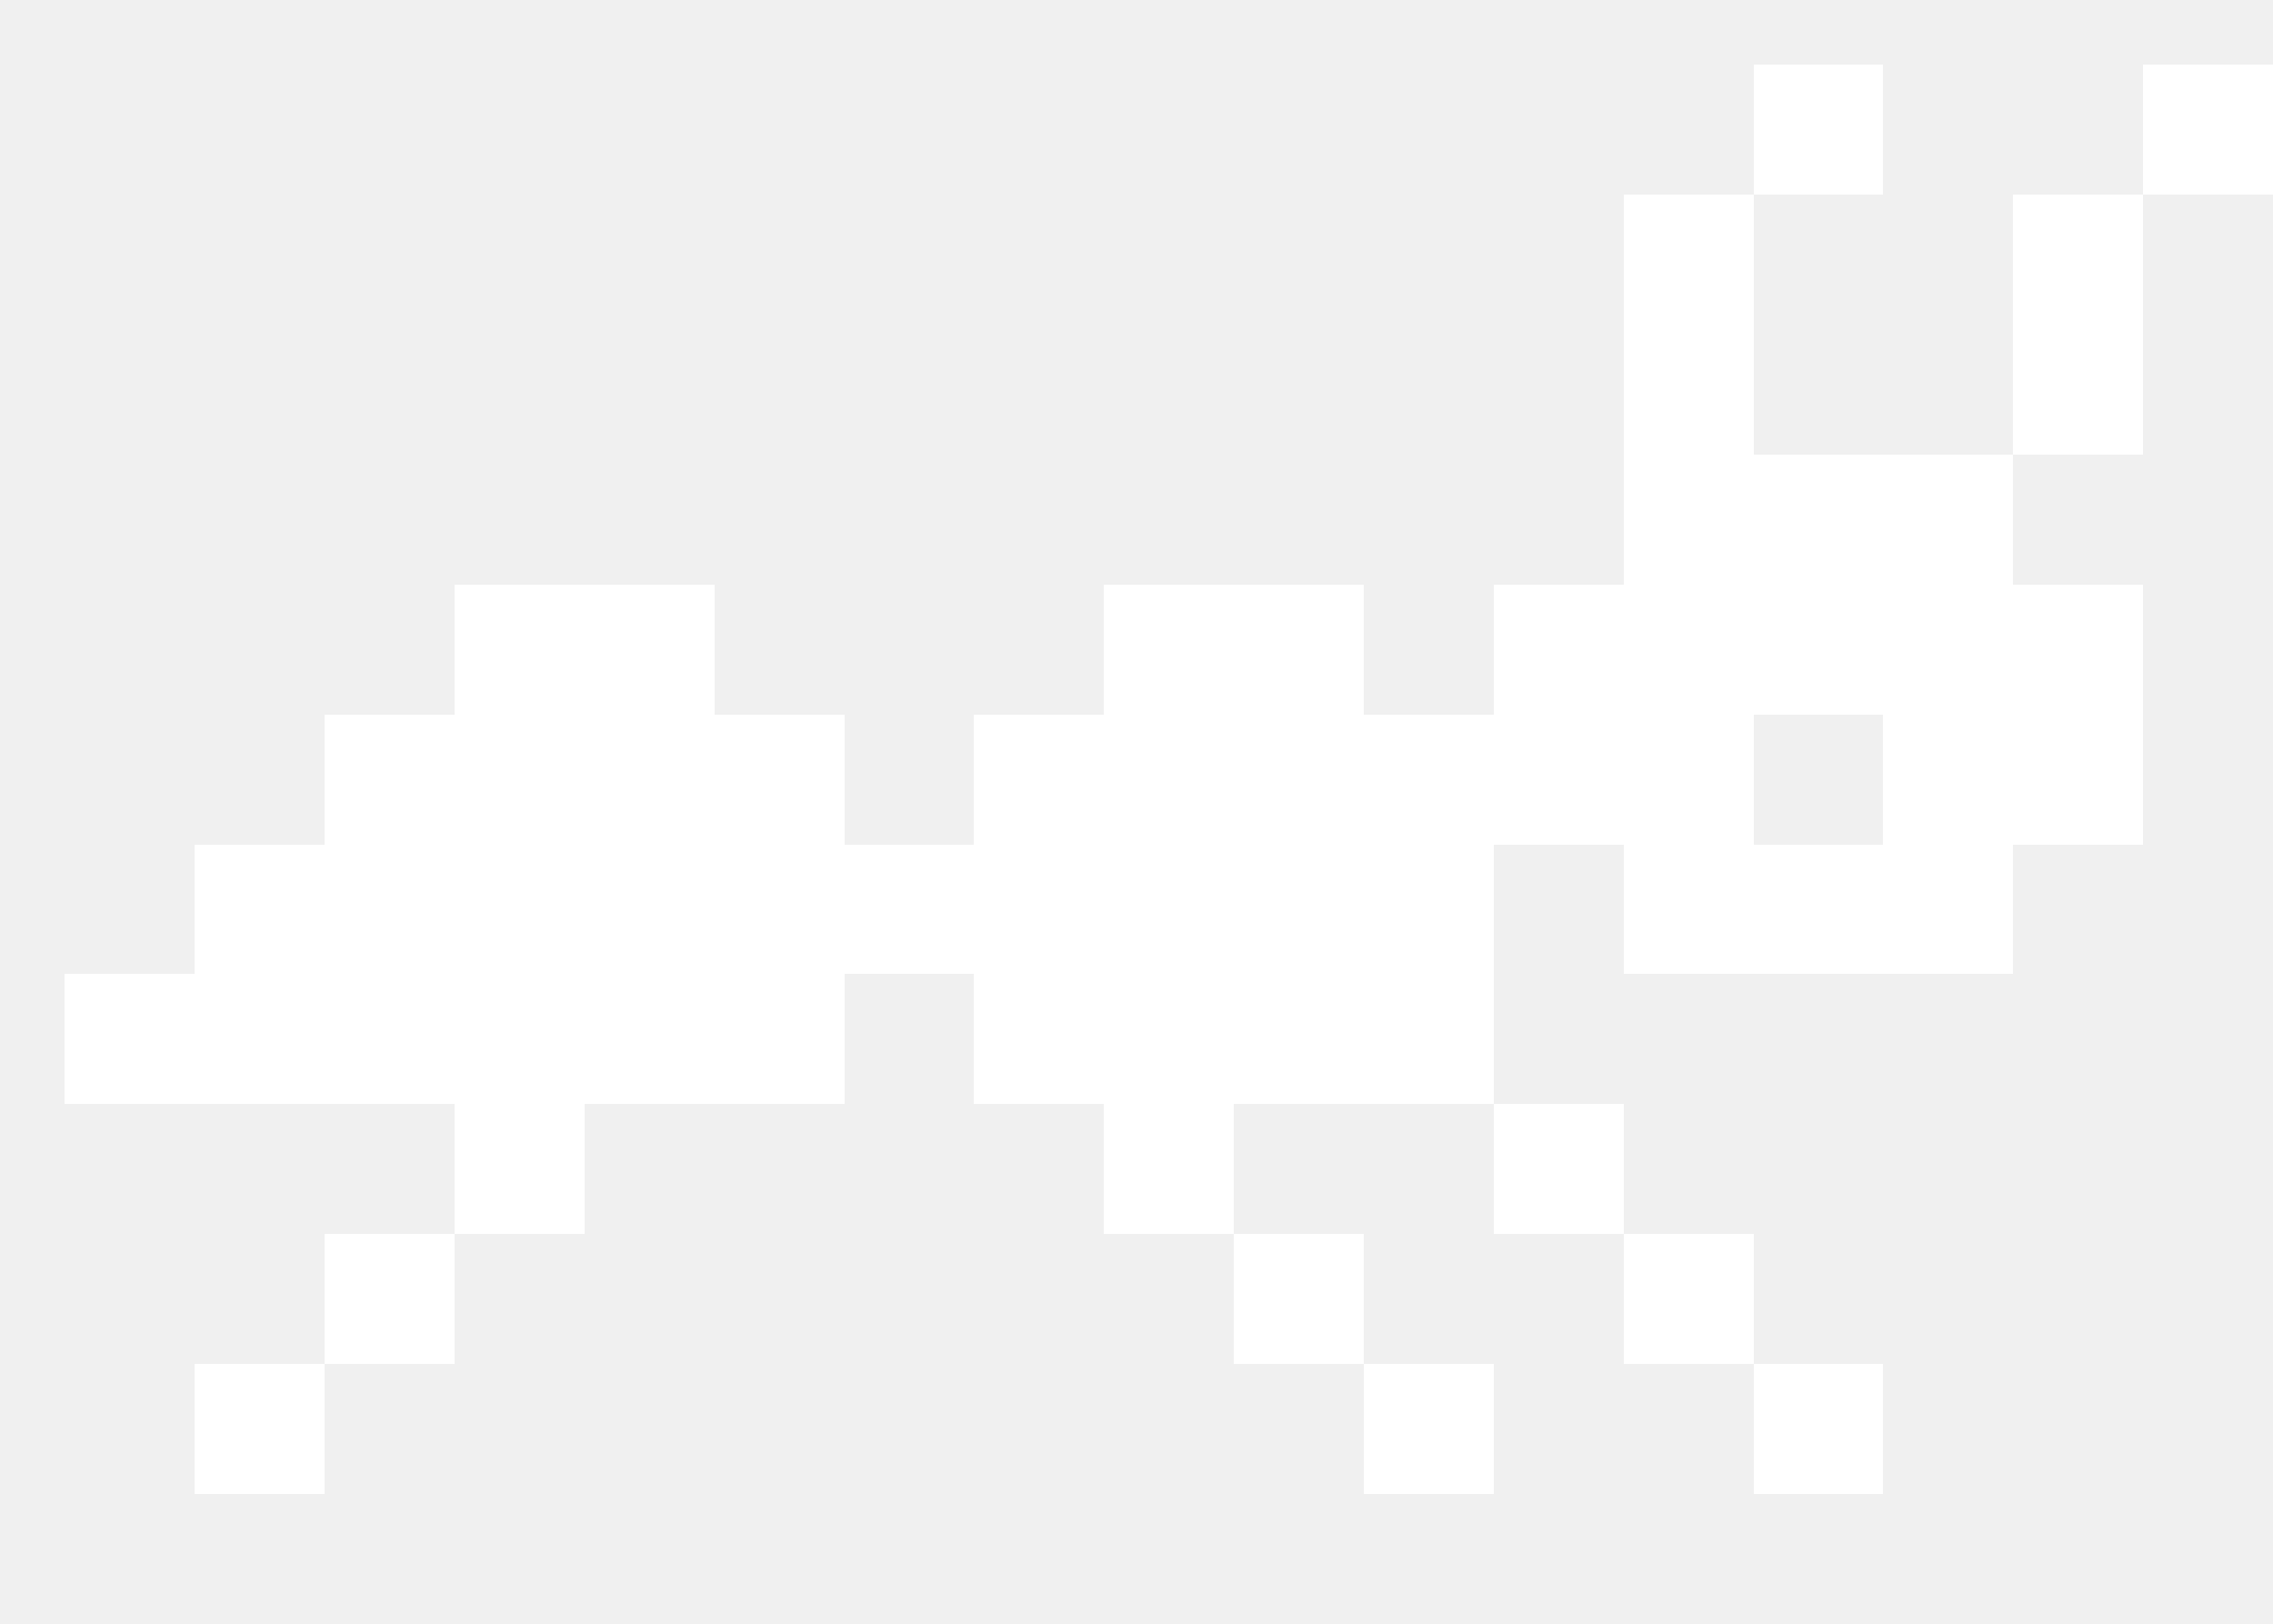
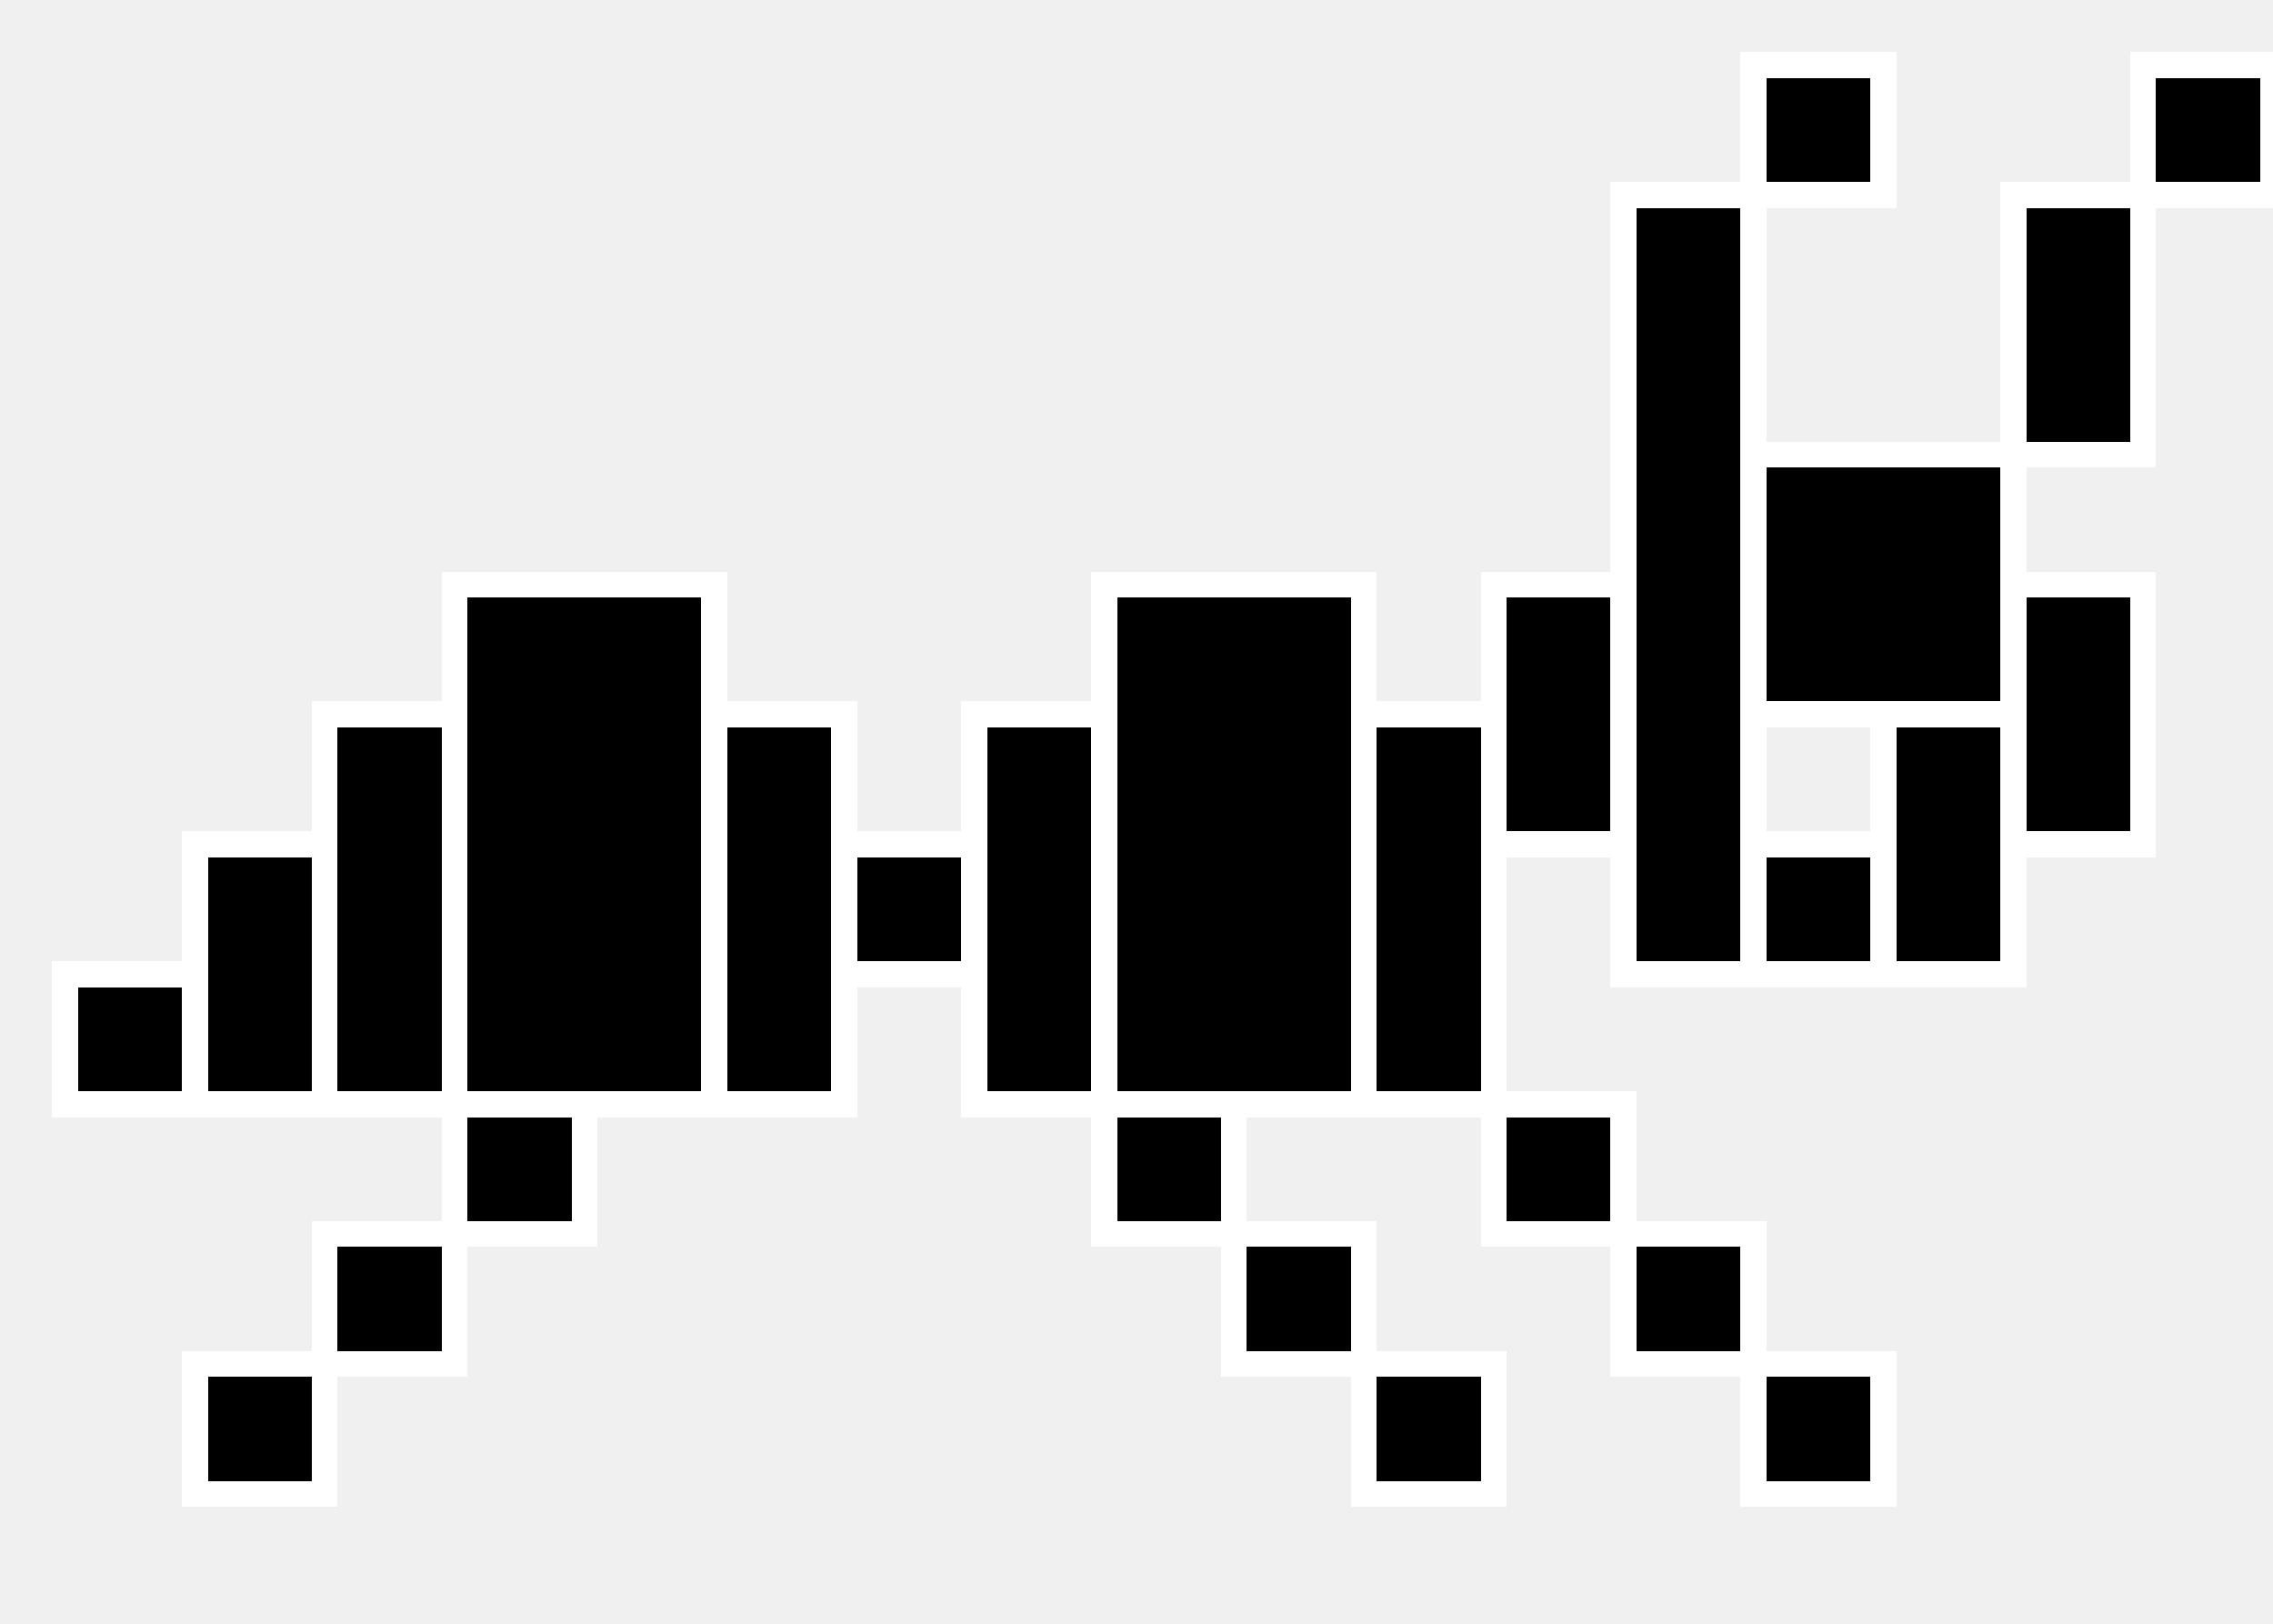
<svg xmlns="http://www.w3.org/2000/svg" viewBox="75 95 175 125" shape-rendering="crispEdges">
-   <rect x="210" y="100" width="10" height="10" fill="#ffffff" />
-   <rect x="240" y="100" width="10" height="10" fill="#ffffff" />
-   <rect x="200" y="110" width="10" height="60" fill="#ffffff" />
-   <rect x="230" y="110" width="10" height="20" fill="#ffffff" />
-   <rect x="210" y="130" width="20" height="20" fill="#ffffff" />
-   <rect x="110" y="140" width="20" height="40" fill="#ffffff" />
-   <rect x="160" y="140" width="20" height="40" fill="#ffffff" />
-   <rect x="190" y="140" width="10" height="20" fill="#ffffff" />
-   <rect x="230" y="140" width="10" height="20" fill="#ffffff" />
-   <rect x="100" y="150" width="10" height="30" fill="#ffffff" />
-   <rect x="130" y="150" width="10" height="30" fill="#ffffff" />
-   <rect x="150" y="150" width="10" height="30" fill="#ffffff" />
-   <rect x="180" y="150" width="10" height="30" fill="#ffffff" />
-   <rect x="220" y="150" width="10" height="20" fill="#ffffff" />
-   <rect x="90" y="160" width="10" height="20" fill="#ffffff" />
-   <rect x="140" y="160" width="10" height="10" fill="#ffffff" />
-   <rect x="210" y="160" width="10" height="10" fill="#ffffff" />
-   <rect x="80" y="170" width="10" height="10" fill="#ffffff" />
-   <rect x="110" y="180" width="10" height="10" fill="#ffffff" />
-   <rect x="160" y="180" width="10" height="10" fill="#ffffff" />
-   <rect x="190" y="180" width="10" height="10" fill="#ffffff" />
-   <rect x="100" y="190" width="10" height="10" fill="#ffffff" />
-   <rect x="170" y="190" width="10" height="10" fill="#ffffff" />
-   <rect x="200" y="190" width="10" height="10" fill="#ffffff" />
-   <rect x="90" y="200" width="10" height="10" fill="#ffffff" />
-   <rect x="180" y="200" width="10" height="10" fill="#ffffff" />
-   <rect x="210" y="200" width="10" height="10" fill="#ffffff" />
+   <rect x="210" y="100" width="10" height="10" fill="#000000" stroke="#ffffff" stroke-width="2" />
+   <rect x="240" y="100" width="10" height="10" fill="#000000" stroke="#ffffff" stroke-width="2" />
+   <rect x="200" y="110" width="10" height="60" fill="#000000" stroke="#ffffff" stroke-width="2" />
+   <rect x="230" y="110" width="10" height="20" fill="#000000" stroke="#ffffff" stroke-width="2" />
+   <rect x="210" y="130" width="20" height="20" fill="#000000" stroke="#ffffff" stroke-width="2" />
+   <rect x="110" y="140" width="20" height="40" fill="#000000" stroke="#ffffff" stroke-width="2" />
+   <rect x="160" y="140" width="20" height="40" fill="#000000" stroke="#ffffff" stroke-width="2" />
+   <rect x="190" y="140" width="10" height="20" fill="#000000" stroke="#ffffff" stroke-width="2" />
+   <rect x="230" y="140" width="10" height="20" fill="#000000" stroke="#ffffff" stroke-width="2" />
+   <rect x="100" y="150" width="10" height="30" fill="#000000" stroke="#ffffff" stroke-width="2" />
+   <rect x="130" y="150" width="10" height="30" fill="#000000" stroke="#ffffff" stroke-width="2" />
+   <rect x="150" y="150" width="10" height="30" fill="#000000" stroke="#ffffff" stroke-width="2" />
+   <rect x="180" y="150" width="10" height="30" fill="#000000" stroke="#ffffff" stroke-width="2" />
+   <rect x="220" y="150" width="10" height="20" fill="#000000" stroke="#ffffff" stroke-width="2" />
+   <rect x="90" y="160" width="10" height="20" fill="#000000" stroke="#ffffff" stroke-width="2" />
+   <rect x="140" y="160" width="10" height="10" fill="#000000" stroke="#ffffff" stroke-width="2" />
+   <rect x="210" y="160" width="10" height="10" fill="#000000" stroke="#ffffff" stroke-width="2" />
+   <rect x="80" y="170" width="10" height="10" fill="#000000" stroke="#ffffff" stroke-width="2" />
+   <rect x="110" y="180" width="10" height="10" fill="#000000" stroke="#ffffff" stroke-width="2" />
+   <rect x="160" y="180" width="10" height="10" fill="#000000" stroke="#ffffff" stroke-width="2" />
+   <rect x="190" y="180" width="10" height="10" fill="#000000" stroke="#ffffff" stroke-width="2" />
+   <rect x="100" y="190" width="10" height="10" fill="#000000" stroke="#ffffff" stroke-width="2" />
+   <rect x="170" y="190" width="10" height="10" fill="#000000" stroke="#ffffff" stroke-width="2" />
+   <rect x="200" y="190" width="10" height="10" fill="#000000" stroke="#ffffff" stroke-width="2" />
+   <rect x="90" y="200" width="10" height="10" fill="#000000" stroke="#ffffff" stroke-width="2" />
+   <rect x="180" y="200" width="10" height="10" fill="#000000" stroke="#ffffff" stroke-width="2" />
+   <rect x="210" y="200" width="10" height="10" fill="#000000" stroke="#ffffff" stroke-width="2" />
</svg>
